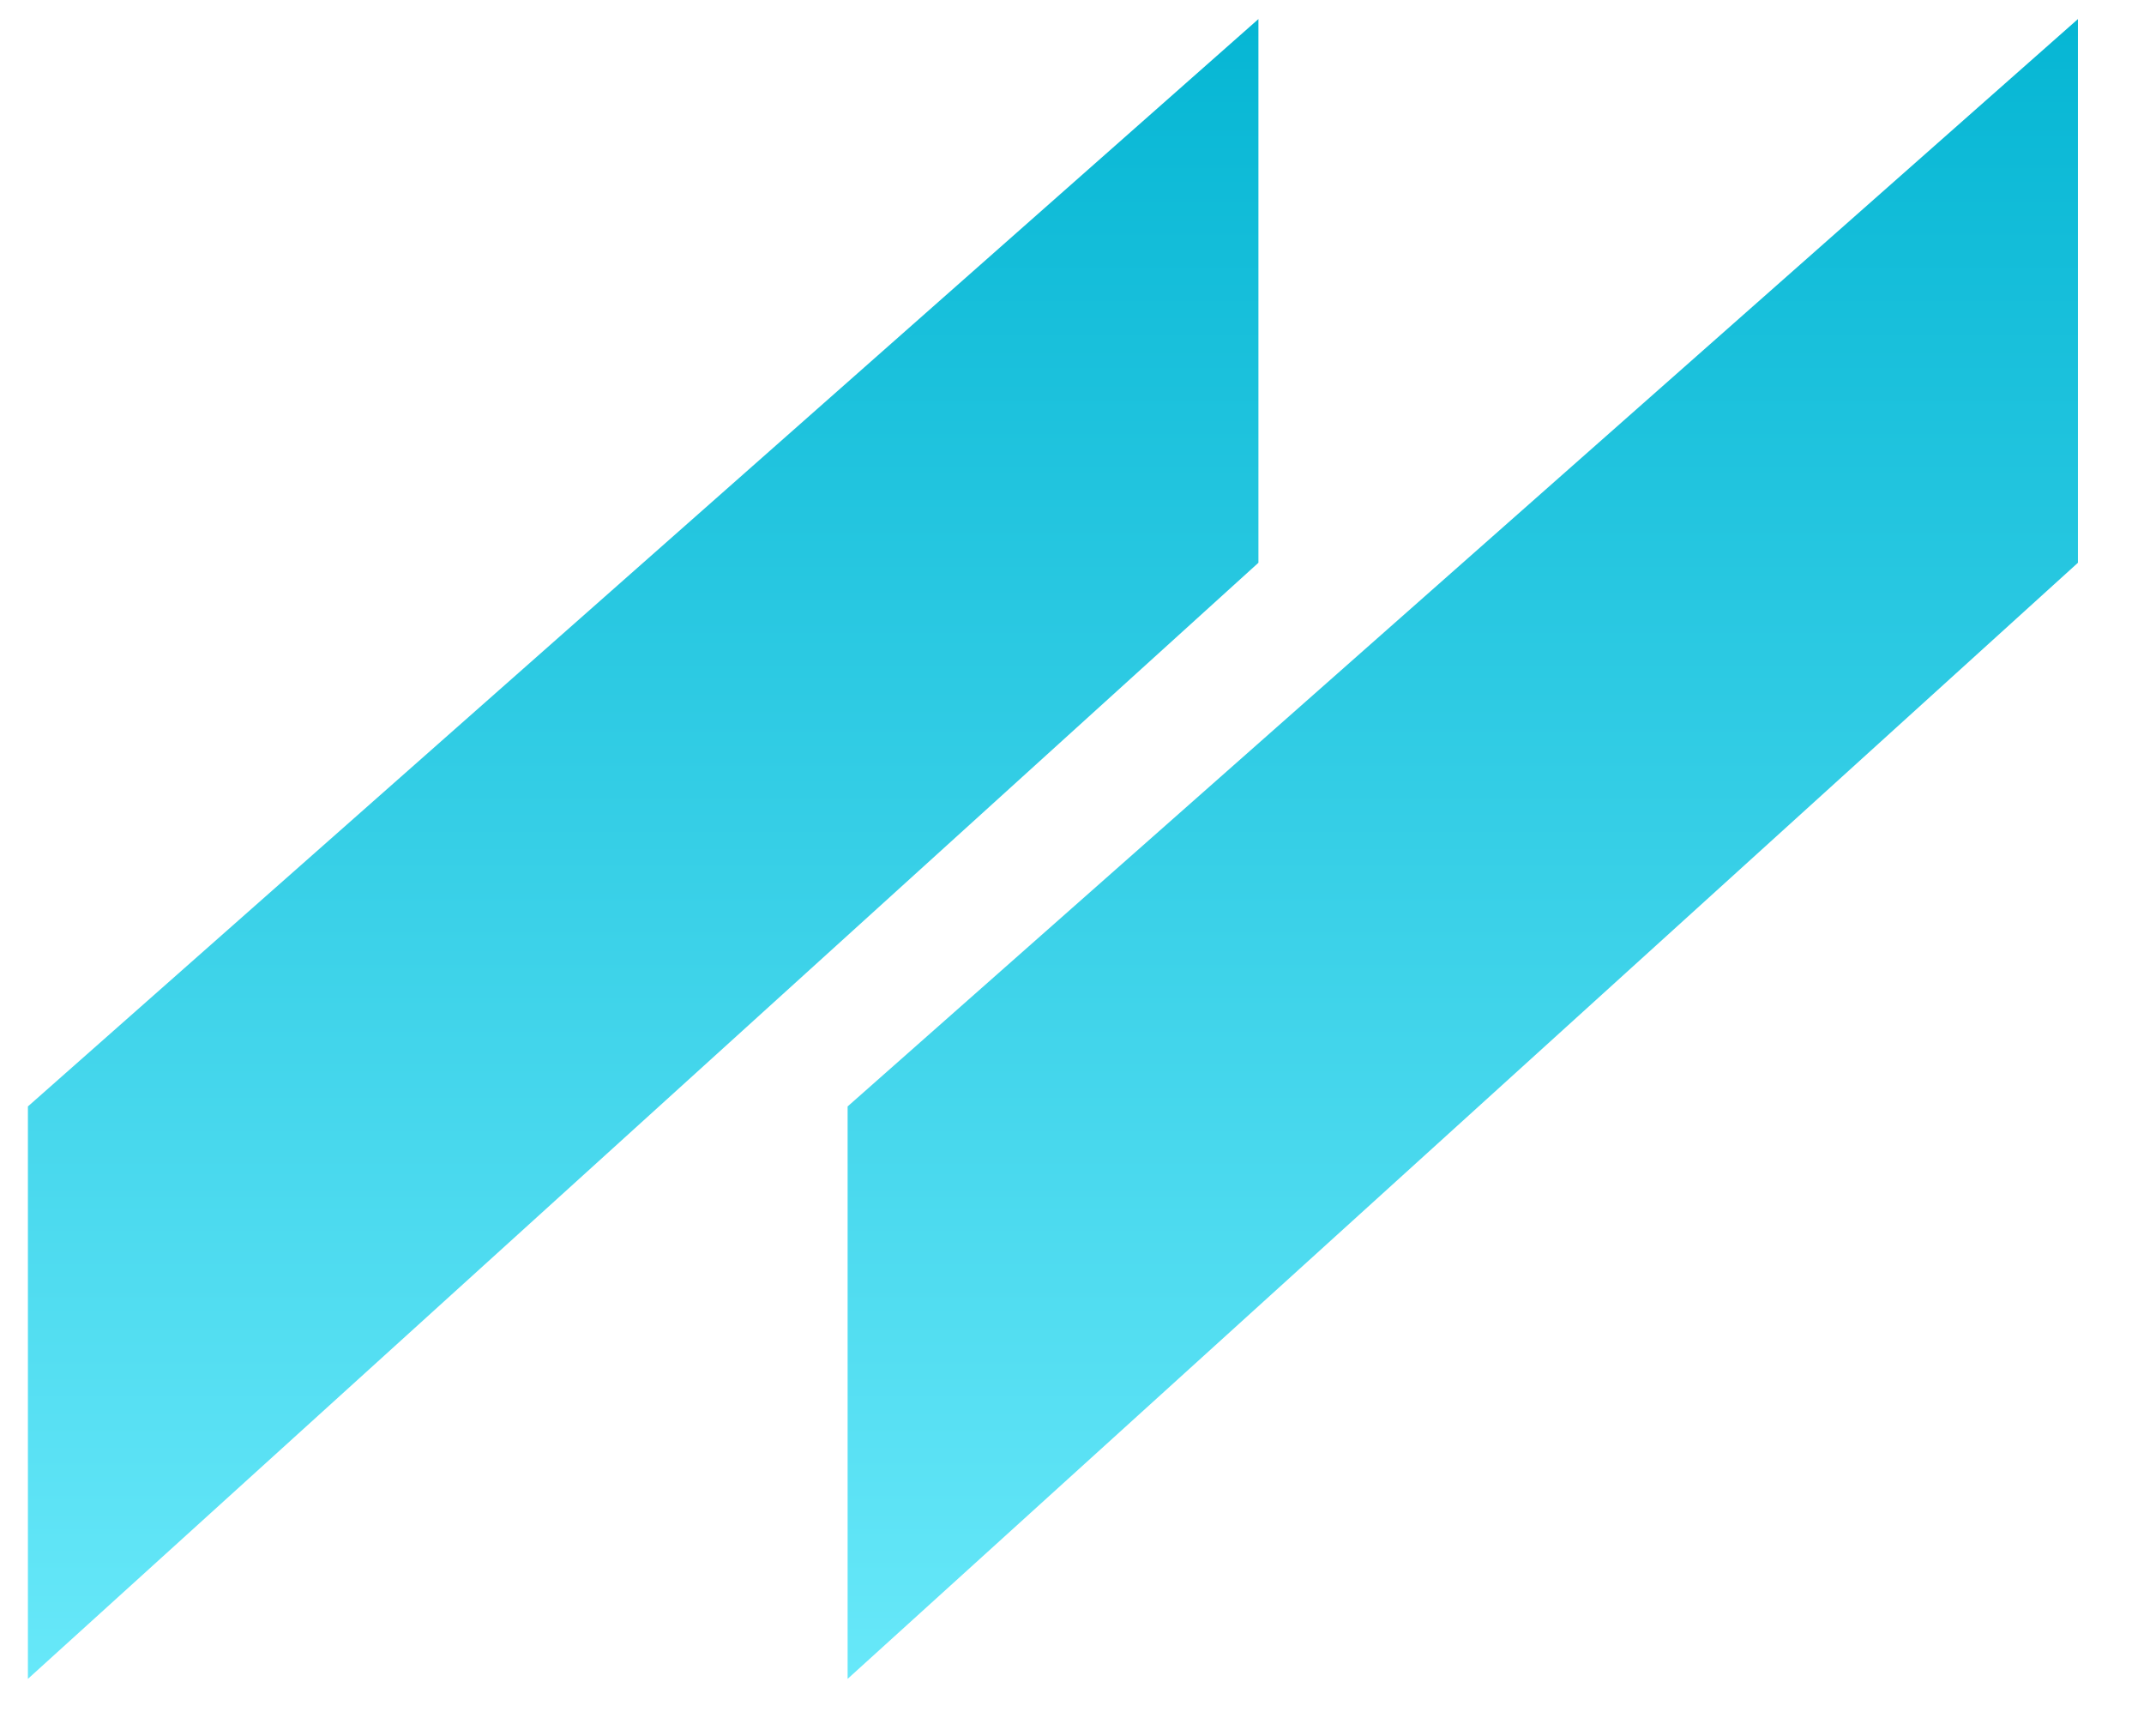
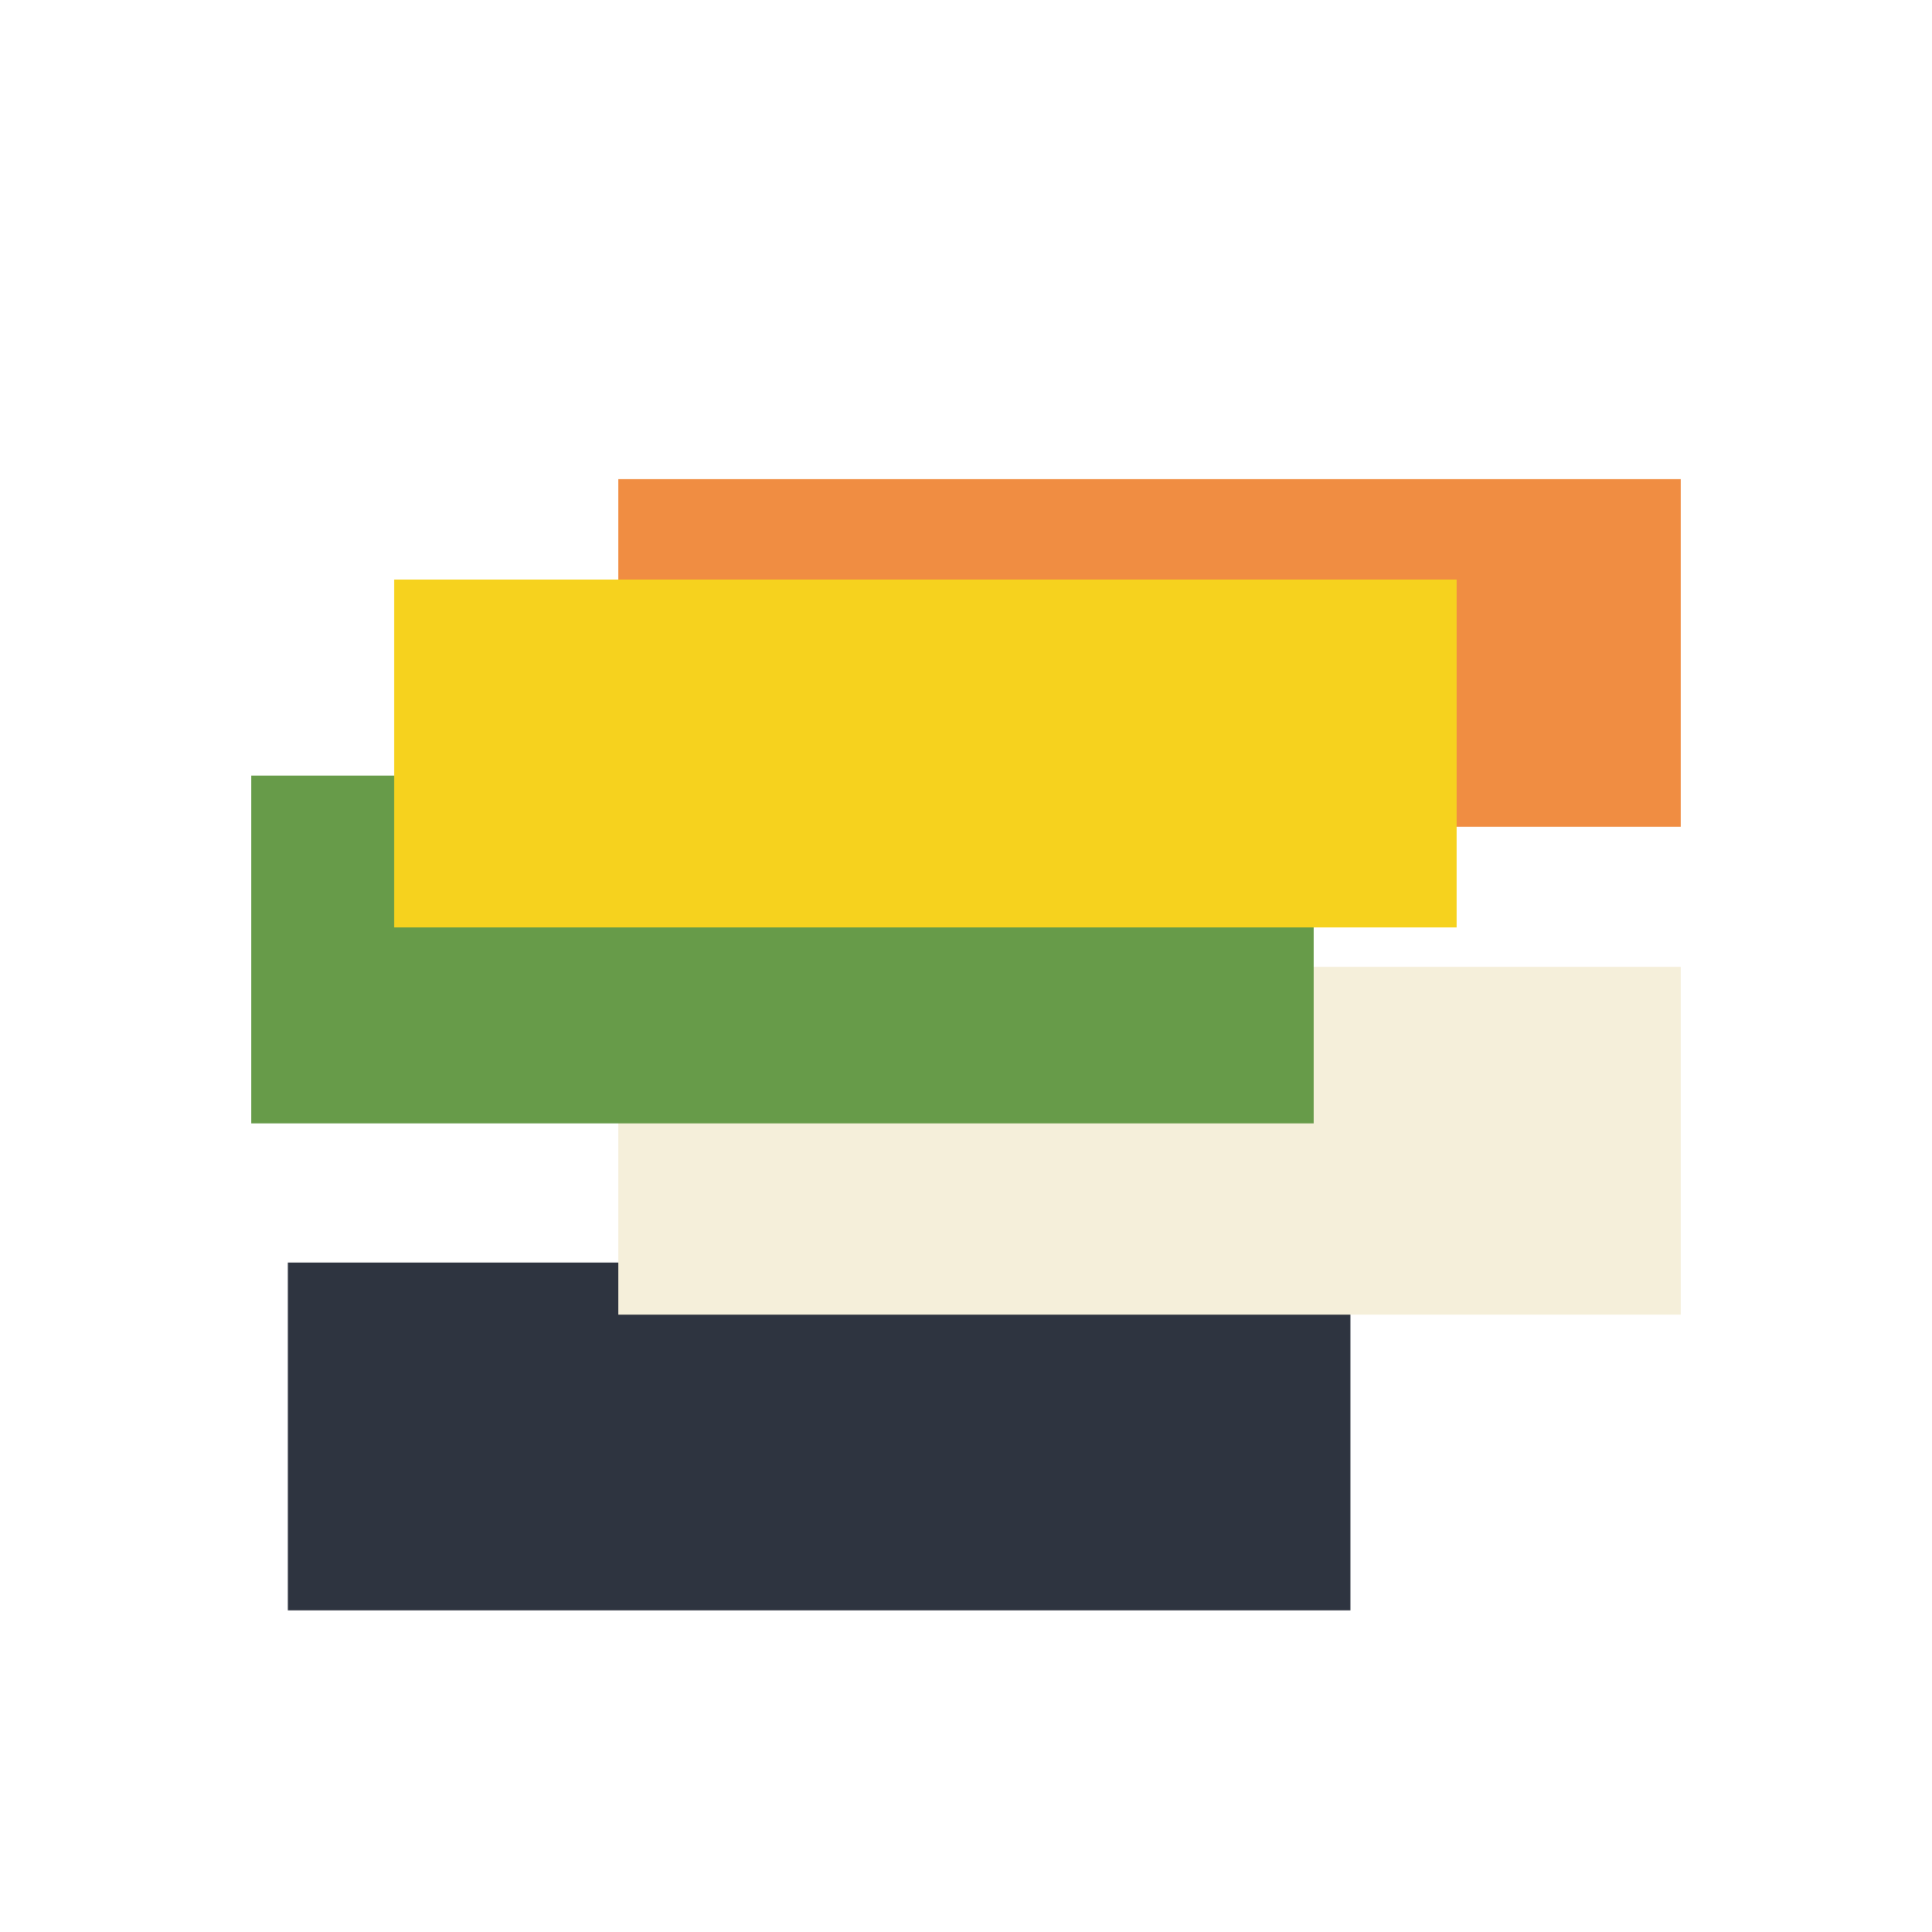
- <svg xmlns="http://www.w3.org/2000/svg" xmlns:xlink="http://www.w3.org/1999/xlink" version="1.1" preserveAspectRatio="xMidYMid meet" viewBox="344.564 330.278 111.737 91.218" width="53.87" height="43.61">
-   <defs>
-     <path d="M453.3 331.28L453.3 359.85L388.64 418.5L388.64 388.42L453.3 331.28Z" id="aFZf6T5ED" />
-     <linearGradient id="gradientb2ThqnP5Op" gradientUnits="userSpaceOnUse" x1="420.97" y1="331.28" x2="420.97" y2="418.5">
-       <stop style="stop-color: #06b6d4;stop-opacity: 1" offset="0%" />
-       <stop style="stop-color: #67e8f9;stop-opacity: 1" offset="100%" />
-     </linearGradient>
-     <path d="M410.23 331.28L410.23 359.85L345.56 418.5L345.56 388.42L410.23 331.28Z" id="a9fehgwfM" />
-     <linearGradient id="gradientk1wNV9Ostb" gradientUnits="userSpaceOnUse" x1="377.89" y1="331.28" x2="377.89" y2="418.5">
-       <stop style="stop-color: #06b6d4;stop-opacity: 1" offset="0%" />
-       <stop style="stop-color: #67e8f9;stop-opacity: 1" offset="100%" />
-     </linearGradient>
-   </defs>
-   <g>
-     <g>
-       <use xlink:href="#aFZf6T5ED" opacity="1" fill="url(#gradientb2ThqnP5Op)" />
-     </g>
-     <g>
-       <use xlink:href="#a9fehgwfM" opacity="1" fill="url(#gradientk1wNV9Ostb)" />
-     </g>
+ <svg xmlns="http://www.w3.org/2000/svg" width="50px" height="50px" viewBox="0 0 50 50" version="1.1">
+   <g id="surface1">
+     <path style=" stroke:none;fill-rule:evenodd;fill:rgb(18.039%,20.392%,25.098%);fill-opacity:1;" d="M 7.449 41.676 L 34.949 41.676 L 34.949 32.676 L 7.449 32.676 Z M 7.449 41.676 " />
+     <path style=" stroke:none;fill-rule:evenodd;fill:rgb(96.078%,93.725%,85.49%);fill-opacity:1;" d="M 16 34.023 L 43.5 34.023 L 43.5 25.023 L 16 25.023 Z M 16 34.023 " />
+     <path style=" stroke:none;fill-rule:evenodd;fill:rgb(40.392%,60.784%,28.627%);fill-opacity:1;" d="M 6.5 29.074 L 34 29.074 L 34 20.074 L 6.5 20.074 Z M 6.5 29.074 " />
+     <path style=" stroke:none;fill-rule:evenodd;fill:rgb(94.118%,55.294%,25.882%);fill-opacity:1;" d="M 16 21.398 L 43.5 21.398 L 43.5 12.398 L 16 12.398 Z M 16 21.398 " />
+     <path style=" stroke:none;fill-rule:evenodd;fill:rgb(96.471%,82.353%,11.765%);fill-opacity:1;" d="M 10.199 24 L 37.699 24 L 37.699 15 L 10.199 15 Z M 10.199 24 " />
  </g>
</svg>
